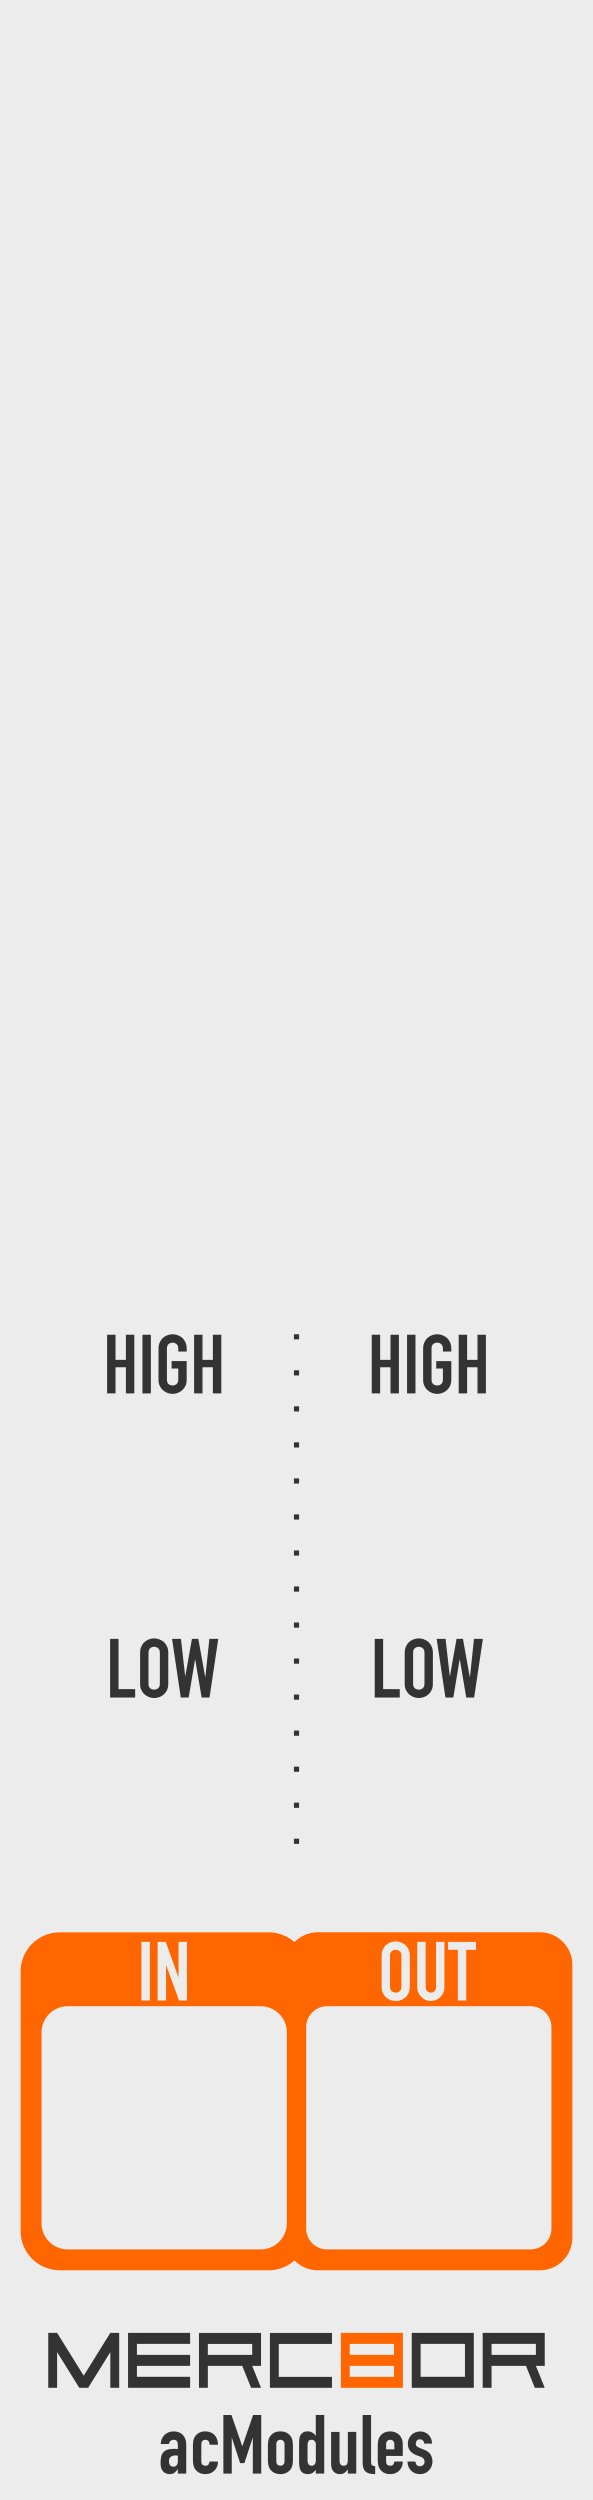
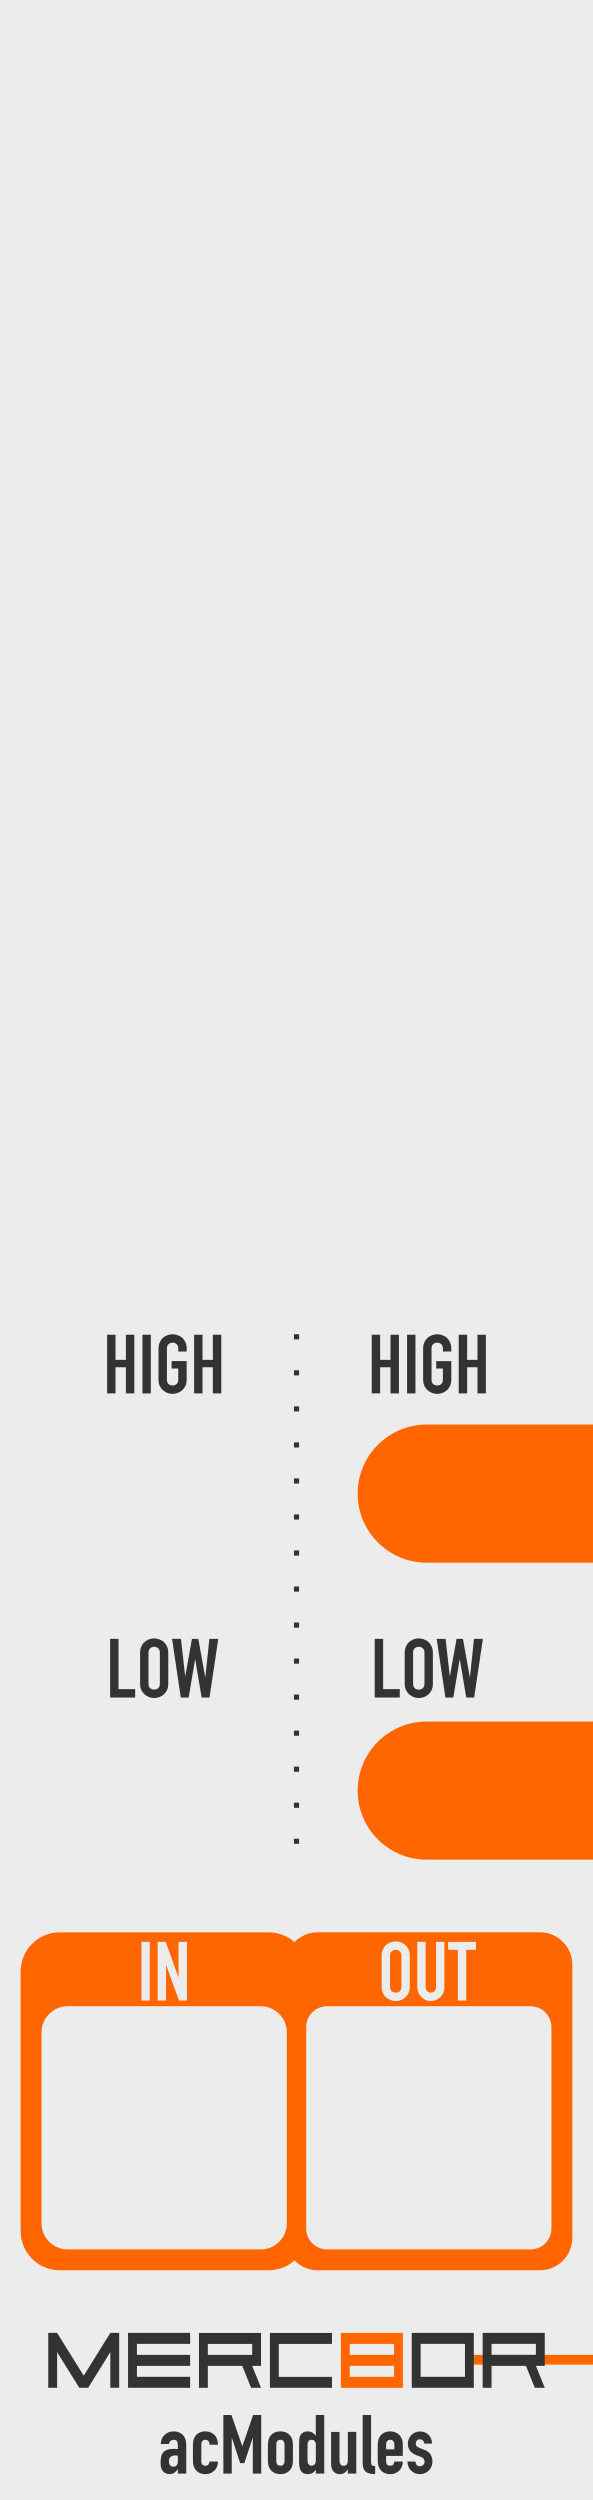
<svg xmlns="http://www.w3.org/2000/svg" id="svg8" version="1.1" viewBox="0 0 30.48 128.5" height="128.5mm" width="30.48mm" xml:space="preserve">
  <defs id="defs2" />
  <g id="layer1">
    <rect style="fill:#ececec;fill-opacity:1;stroke:none;stroke-width:0.5;stroke-linecap:round;stroke-miterlimit:4;stroke-dasharray:none;stop-color:#000000" id="rect1015" width="30.48" height="128.5" x="0" y="-3.541667e-07" />
+     <path style="fill:none;stroke:#ff6600;stroke-width:0.5;stroke-linecap:butt;stroke-linejoin:miter;stroke-dasharray:none;stroke-opacity:1" d="M 30.48,121.29 H 23.899" id="path16" />
    <path d="m 9.141,127.143 v -0.22 h -0.009 q -0.085,0.118 -0.173,0.182 -0.085,0.064 -0.241,0.064 -0.076,0 -0.157,-0.025 -0.076,-0.021 -0.148,-0.085 -0.072,-0.059 -0.118,-0.169 -0.042,-0.114 -0.042,-0.292 0,-0.182 0.03,-0.317 0.03,-0.14 0.11,-0.233 0.076,-0.089 0.207,-0.131 0.131,-0.047 0.334,-0.047 0.021,0 0.047,0 0.025,0 0.047,0.004 0.021,0.004 0.051,0.004 0.03,0 0.063,0.004 v -0.224 q 0,-0.11 -0.047,-0.182 -0.047,-0.072 -0.169,-0.072 -0.085,0 -0.157,0.055 -0.068,0.055 -0.089,0.161 h -0.419 q 0.017,-0.288 0.195,-0.465 0.085,-0.085 0.203,-0.131 0.118,-0.051 0.267,-0.051 0.135,0 0.254,0.042 0.118,0.042 0.207,0.127 0.085,0.085 0.135,0.212 0.051,0.127 0.051,0.296 v 1.494 z m 0,-0.922 q -0.072,-0.013 -0.118,-0.013 -0.14,0 -0.241,0.068 -0.097,0.064 -0.097,0.237 0,0.123 0.059,0.199 0.059,0.076 0.165,0.076 0.11,0 0.169,-0.072 0.063,-0.072 0.063,-0.203 z m 1.206,0.305 q 0,0.102 0.055,0.157 0.059,0.055 0.157,0.055 0.123,0 0.161,-0.072 0.042,-0.072 0.051,-0.144 h 0.432 q 0,0.283 -0.173,0.457 -0.085,0.089 -0.203,0.14 -0.118,0.051 -0.267,0.051 -0.203,0 -0.347,-0.085 -0.14,-0.085 -0.216,-0.224 -0.047,-0.085 -0.063,-0.195 -0.017,-0.11 -0.017,-0.241 v -0.707 q 0,-0.131 0.017,-0.241 0.017,-0.11 0.063,-0.195 0.076,-0.14 0.216,-0.224 0.144,-0.085 0.347,-0.085 0.148,0 0.267,0.051 0.123,0.051 0.207,0.14 0.169,0.19 0.169,0.495 h -0.432 q 0,-0.131 -0.059,-0.19 -0.055,-0.064 -0.152,-0.064 -0.097,0 -0.157,0.064 -0.055,0.059 -0.055,0.182 z m 1.134,0.618 v -3.013 h 0.415 l 0.554,1.595 h 0.009 l 0.55,-1.595 h 0.419 v 3.013 H 12.995 V 125.311 h -0.009 l -0.427,1.295 H 12.344 L 11.921,125.311 h -0.009 v 1.832 z m 2.289,-1.426 q 0,-0.131 0.017,-0.241 0.017,-0.11 0.063,-0.195 0.076,-0.14 0.216,-0.224 0.144,-0.085 0.347,-0.085 0.203,0 0.343,0.085 0.144,0.085 0.22,0.224 0.047,0.085 0.063,0.195 0.017,0.11 0.017,0.241 v 0.707 q 0,0.131 -0.017,0.241 -0.017,0.11 -0.063,0.195 -0.076,0.14 -0.22,0.224 -0.14,0.085 -0.343,0.085 -0.203,0 -0.347,-0.085 -0.14,-0.085 -0.216,-0.224 -0.047,-0.085 -0.063,-0.195 -0.017,-0.11 -0.017,-0.241 z m 0.432,0.774 q 0,0.123 0.055,0.186 0.059,0.059 0.157,0.059 0.097,0 0.152,-0.059 0.059,-0.064 0.059,-0.186 v -0.842 q 0,-0.123 -0.059,-0.182 -0.055,-0.064 -0.152,-0.064 -0.097,0 -0.157,0.064 -0.055,0.059 -0.055,0.182 z m 1.604,-0.046 q 0,0.131 0.051,0.212 0.051,0.08 0.161,0.08 0.097,0 0.157,-0.072 0.059,-0.076 0.059,-0.195 v -0.834 q 0,-0.102 -0.063,-0.165 -0.059,-0.068 -0.152,-0.068 -0.123,0 -0.169,0.076 -0.042,0.076 -0.042,0.178 z m 0.427,0.698 v -0.195 q -0.042,0.046 -0.08,0.089 -0.038,0.038 -0.085,0.068 -0.047,0.03 -0.106,0.046 -0.059,0.017 -0.14,0.017 -0.271,0 -0.377,-0.203 -0.038,-0.072 -0.055,-0.178 -0.017,-0.106 -0.017,-0.283 v -0.817 q 0,-0.233 0.013,-0.343 0.025,-0.212 0.199,-0.317 0.08,-0.055 0.241,-0.055 0.127,0 0.224,0.059 0.102,0.055 0.173,0.161 h 0.009 v -1.062 h 0.432 v 3.013 z m 2.078,-2.145 v 2.145 h -0.432 v -0.207 h -0.009 q -0.068,0.102 -0.165,0.169 -0.093,0.064 -0.241,0.064 -0.08,0 -0.161,-0.025 -0.08,-0.03 -0.144,-0.093 -0.063,-0.064 -0.102,-0.161 -0.038,-0.102 -0.038,-0.245 v -1.646 h 0.432 v 1.485 q 0,0.118 0.055,0.186 0.055,0.068 0.157,0.068 0.123,0 0.169,-0.076 0.047,-0.076 0.047,-0.22 v -1.443 z m 0.33,-0.867 h 0.432 v 2.408 q 0,0.123 0.042,0.169 0.047,0.042 0.169,0.055 v 0.406 q -0.148,0 -0.267,-0.025 -0.118,-0.021 -0.203,-0.089 -0.085,-0.064 -0.131,-0.178 -0.042,-0.118 -0.042,-0.309 z m 2.061,2.103 h -0.855 v 0.292 q 0,0.102 0.055,0.157 0.059,0.055 0.157,0.055 0.123,0 0.161,-0.072 0.042,-0.072 0.051,-0.144 h 0.432 q 0,0.283 -0.173,0.457 -0.085,0.089 -0.203,0.14 -0.118,0.051 -0.267,0.051 -0.203,0 -0.347,-0.085 -0.14,-0.085 -0.216,-0.224 -0.047,-0.085 -0.063,-0.195 -0.017,-0.11 -0.017,-0.241 v -0.707 q 0,-0.131 0.017,-0.241 0.017,-0.11 0.063,-0.195 0.076,-0.14 0.216,-0.224 0.144,-0.085 0.347,-0.085 0.148,0 0.267,0.051 0.123,0.051 0.207,0.14 0.169,0.19 0.169,0.478 z m -0.855,-0.339 h 0.423 v -0.245 q 0,-0.123 -0.059,-0.182 -0.055,-0.064 -0.152,-0.064 -0.097,0 -0.157,0.064 -0.055,0.059 -0.055,0.182 z m 1.955,-0.296 q -0.004,-0.11 -0.072,-0.165 -0.063,-0.055 -0.148,-0.055 -0.102,0 -0.157,0.068 -0.055,0.064 -0.055,0.148 0,0.059 0.03,0.118 0.03,0.055 0.152,0.102 l 0.254,0.102 q 0.241,0.093 0.33,0.254 0.093,0.161 0.093,0.351 0,0.135 -0.051,0.254 -0.047,0.114 -0.131,0.203 -0.085,0.089 -0.203,0.14 -0.118,0.051 -0.258,0.051 -0.262,0 -0.44,-0.165 -0.089,-0.08 -0.144,-0.199 -0.055,-0.123 -0.059,-0.283 h 0.406 q 0.013,0.089 0.059,0.165 0.051,0.076 0.173,0.076 0.093,0 0.165,-0.059 0.076,-0.064 0.076,-0.173 0,-0.089 -0.047,-0.152 -0.047,-0.064 -0.169,-0.11 l -0.207,-0.076 q -0.203,-0.076 -0.322,-0.224 -0.114,-0.152 -0.114,-0.368 0,-0.135 0.051,-0.25 0.051,-0.118 0.14,-0.203 0.085,-0.085 0.199,-0.127 0.114,-0.046 0.245,-0.046 0.131,0 0.241,0.046 0.114,0.046 0.195,0.131 0.08,0.085 0.127,0.203 0.047,0.114 0.047,0.245 z" id="text1" style="font-size:4.231px;line-height:1.25;font-family:'DIN Condensed';-inkscape-font-specification:'DIN Condensed, ';text-align:center;text-anchor:middle;fill:#333333;stroke-width:0.265" aria-label="acModules" />
    <g id="g1" transform="translate(-10.16)">
      <path style="font-size:5.072px;line-height:1.25;font-family:'Square Sans Serif 7';-inkscape-font-specification:'Square Sans Serif 7, ';text-align:center;text-anchor:middle;fill:#333333;stroke-width:0.265" d="m 13.096,120.899 v 1.834 h -0.456 v -2.822 h 0.456 l 1.367,2.201 1.367,-2.201 h 0.456 v 2.822 h -0.456 v -1.834 l -1.139,1.834 h -0.456 z m 6.836,0.706 h -2.734 v 0.564 h 2.734 v 0.564 h -3.19 v -2.822 h 3.19 v 0.564 h -2.734 v 0.564 h 2.734 z m 0.911,1.129 h -0.456 v -2.822 h 3.19 v 1.693 h -0.456 l 0.456,1.129 h -0.51 l -0.456,-1.129 h -1.768 z m 0,-1.693 h 2.279 v -0.564 h -2.279 z m 6.38,-0.564 h -2.734 v 1.693 h 2.734 v 0.564 h -3.19 v -2.822 h 3.19 z" id="path1" />
      <path style="font-size:5.072px;line-height:1.25;font-family:'Square Sans Serif 7';-inkscape-font-specification:'Square Sans Serif 7, ';text-align:center;text-anchor:middle;fill:#ff6600;stroke-width:0.265" d="m 27.679,119.911 h 3.19 v 2.822 h -3.19 z m 0.456,2.258 h 2.279 v -0.564 h -2.279 z m 0,-1.129 h 2.279 v -0.564 h -2.279 z" id="path2" />
      <path style="font-size:5.072px;line-height:1.25;font-family:'Square Sans Serif 7';-inkscape-font-specification:'Square Sans Serif 7, ';text-align:center;text-anchor:middle;fill:#333333;stroke-width:0.265" d="m 31.324,119.911 h 3.19 v 2.822 h -3.19 z m 0.456,2.258 h 2.279 v -1.693 h -2.279 z m 3.646,0.564 h -0.456 v -2.822 h 3.19 v 1.693 h -0.456 l 0.456,1.129 h -0.51 l -0.456,-1.129 H 35.426 Z m 0,-1.693 h 2.279 v -0.564 H 35.426 Z" id="path3" />
    </g>
    <rect style="fill:#ff6600;stroke:none;stroke-width:1;stroke-linejoin:round;stroke-dasharray:none" id="rect7-6-8-0-4-2" width="14.757" height="17.374" x="14.662" y="99.319" ry="1.671" />
    <g id="g14" transform="translate(2.082776,32.32576)" style="fill:#ececec">
      <path style="font-size:4.233px;line-height:1.25;font-family:'DIN Condensed';-inkscape-font-specification:'DIN Condensed, ';text-align:center;text-anchor:middle;fill:#ececec;stroke-width:0.265" d="m 21.45,70.502 v -2.608 h -0.5 v -0.406 h 1.431 v 0.406 h -0.5 v 2.608 z" id="path12" />
      <path style="font-size:4.233px;line-height:1.25;font-family:'DIN Condensed';-inkscape-font-specification:'DIN Condensed, ';text-align:center;text-anchor:middle;fill:#ececec;stroke-width:0.265" d="m 20.76,67.487 v 2.337 q 0,0.148 -0.055,0.275 -0.051,0.123 -0.148,0.22 -0.097,0.097 -0.224,0.152 -0.127,0.055 -0.271,0.055 -0.144,0 -0.271,-0.055 -0.123,-0.055 -0.22,-0.152 -0.097,-0.097 -0.152,-0.22 -0.055,-0.127 -0.055,-0.275 v -2.337 h 0.432 v 2.294 q 0,0.161 0.076,0.237 0.076,0.076 0.191,0.076 0.114,0 0.191,-0.076 0.076,-0.076 0.076,-0.237 v -2.294 z" id="path11" />
      <path id="text18-0" style="font-size:4.233px;line-height:1.25;font-family:'DIN Condensed';-inkscape-font-specification:'DIN Condensed, ';text-align:center;text-anchor:middle;fill:#ececec;stroke-width:0.265" d="m 18.258,67.462 c -0.087,0 -0.175,0.015 -0.263,0.047 -0.085,0.031 -0.161,0.076 -0.229,0.135 -0.071,0.062 -0.127,0.14 -0.169,0.233 -0.042,0.093 -0.064,0.2 -0.064,0.321 v 1.592 c 0,0.127 0.021,0.235 0.064,0.326 0.042,0.09 0.098,0.166 0.169,0.225 0.068,0.062 0.144,0.108 0.229,0.14 0.087,0.031 0.175,0.047 0.263,0.047 0.087,0 0.173,-0.015 0.258,-0.047 0.087,-0.031 0.167,-0.077 0.237,-0.14 0.068,-0.059 0.123,-0.134 0.165,-0.225 0.042,-0.09 0.064,-0.199 0.064,-0.326 v -1.592 c 0,-0.121 -0.021,-0.228 -0.064,-0.321 -0.042,-0.093 -0.098,-0.171 -0.165,-0.233 -0.071,-0.059 -0.15,-0.104 -0.237,-0.135 -0.085,-0.031 -0.17,-0.047 -0.258,-0.047 z m 0,0.432 c 0.079,0 0.147,0.025 0.203,0.076 0.059,0.048 0.089,0.124 0.089,0.228 v 1.592 c 0,0.104 -0.03,0.182 -0.089,0.233 -0.056,0.048 -0.124,0.072 -0.203,0.072 -0.079,0 -0.148,-0.024 -0.208,-0.072 -0.056,-0.051 -0.085,-0.128 -0.085,-0.233 v -1.592 c 0,-0.104 0.028,-0.18 0.085,-0.228 0.059,-0.051 0.129,-0.076 0.208,-0.076 z" />
    </g>
    <rect style="fill:#ff6600;stroke:none;stroke-width:1;stroke-linejoin:round;stroke-dasharray:none" id="rect7-6-8-0-4" width="14.757" height="17.37" x="1.061" y="99.322" ry="2.01" />
    <rect style="fill:#ececec;stroke-width:1;stroke-linejoin:round" id="rect1-0-8-2-2-1" width="12.607" height="12.5" x="15.737" y="103.12" ry="1.075" />
    <rect style="fill:#ececec;stroke-width:1;stroke-linejoin:round" id="rect1-0-8-2-2" width="12.607" height="12.5" x="2.136" y="103.12" ry="1.344" />
    <path d="m 5.506,71.62 v -3.014 h 0.432 v 1.291 h 0.533 v -1.291 h 0.432 v 3.014 h -0.432 v -1.342 h -0.533 v 1.342 z m 1.816,0 v -3.014 h 0.432 v 3.014 z m 0.826,-2.303 q 0,-0.182 0.064,-0.322 0.064,-0.14 0.169,-0.233 0.102,-0.089 0.229,-0.135 0.131,-0.047 0.262,-0.047 0.131,0 0.258,0.047 0.131,0.047 0.237,0.135 0.102,0.093 0.165,0.233 0.064,0.14 0.064,0.322 v 0.152 H 9.163 v -0.152 q 0,-0.157 -0.089,-0.229 -0.085,-0.076 -0.203,-0.076 -0.119,0 -0.207,0.076 -0.085,0.072 -0.085,0.229 v 1.592 q 0,0.157 0.085,0.233 0.089,0.072 0.207,0.072 0.119,0 0.203,-0.072 0.089,-0.076 0.089,-0.233 V 70.341 H 8.82 v -0.381 h 0.775 v 0.948 q 0,0.19 -0.064,0.326 -0.064,0.135 -0.165,0.224 -0.106,0.093 -0.237,0.14 -0.127,0.047 -0.258,0.047 -0.131,0 -0.262,-0.047 -0.127,-0.047 -0.229,-0.14 -0.106,-0.089 -0.169,-0.224 -0.064,-0.135 -0.064,-0.326 z m 1.829,2.303 v -3.014 h 0.432 v 1.291 h 0.533 v -1.291 h 0.432 v 3.014 h -0.432 v -1.342 h -0.533 v 1.342 z" id="text19" style="font-size:4.233px;line-height:1.25;font-family:'DIN Condensed';-inkscape-font-specification:'DIN Condensed, ';text-align:center;text-anchor:middle;fill:#333333;stroke-width:0.265" aria-label="HIGH" />
    <path d="m 5.66,87.253 v -3.014 h 0.432 v 2.582 h 0.855 v 0.432 z m 1.541,-2.303 q 0,-0.182 0.064,-0.322 0.064,-0.14 0.169,-0.233 0.102,-0.089 0.229,-0.135 0.131,-0.047 0.262,-0.047 0.131,0 0.258,0.047 0.131,0.047 0.237,0.135 0.102,0.093 0.165,0.233 0.064,0.14 0.064,0.322 v 1.592 q 0,0.191 -0.064,0.326 -0.064,0.135 -0.165,0.224 -0.106,0.093 -0.237,0.14 -0.127,0.047 -0.258,0.047 -0.131,0 -0.262,-0.047 -0.127,-0.047 -0.229,-0.14 -0.106,-0.089 -0.169,-0.224 -0.064,-0.135 -0.064,-0.326 z m 0.432,1.592 q 0,0.157 0.085,0.233 0.089,0.072 0.207,0.072 0.119,0 0.203,-0.072 0.089,-0.076 0.089,-0.233 v -1.592 q 0,-0.157 -0.089,-0.229 -0.085,-0.076 -0.203,-0.076 -0.119,0 -0.207,0.076 -0.085,0.072 -0.085,0.229 z m 3.586,-2.303 -0.449,3.014 h -0.406 l -0.33,-1.956 h -0.009 L 9.699,87.253 H 9.292 L 8.844,84.239 h 0.457 l 0.216,1.913 h 0.009 l 0.339,-1.913 h 0.33 l 0.351,1.96 h 0.009 l 0.207,-1.96 z" id="text19-2" style="font-size:4.233px;line-height:1.25;font-family:'DIN Condensed';-inkscape-font-specification:'DIN Condensed, ';text-align:center;text-anchor:middle;fill:#333333;stroke-width:0.265" aria-label="LOW" />
    <path d="m 19.107,71.62 v -3.014 h 0.432 v 1.291 h 0.533 v -1.291 h 0.432 v 3.014 h -0.432 v -1.342 h -0.533 v 1.342 z m 1.816,0 v -3.014 h 0.432 v 3.014 z m 0.826,-2.303 q 0,-0.182 0.064,-0.322 0.064,-0.14 0.169,-0.233 0.102,-0.089 0.229,-0.135 0.131,-0.047 0.262,-0.047 0.131,0 0.258,0.047 0.131,0.047 0.237,0.135 0.102,0.093 0.165,0.233 0.064,0.14 0.064,0.322 v 0.152 h -0.432 v -0.152 q 0,-0.157 -0.089,-0.229 -0.085,-0.076 -0.203,-0.076 -0.119,0 -0.207,0.076 -0.085,0.072 -0.085,0.229 v 1.592 q 0,0.157 0.085,0.233 0.089,0.072 0.207,0.072 0.119,0 0.203,-0.072 0.089,-0.076 0.089,-0.233 v -0.567 h -0.343 v -0.381 h 0.775 v 0.948 q 0,0.19 -0.064,0.326 -0.064,0.135 -0.165,0.224 -0.106,0.093 -0.237,0.14 -0.127,0.047 -0.258,0.047 -0.131,0 -0.262,-0.047 -0.127,-0.047 -0.229,-0.14 -0.106,-0.089 -0.169,-0.224 -0.064,-0.135 -0.064,-0.326 z m 1.829,2.303 v -3.014 h 0.432 v 1.291 h 0.533 v -1.291 h 0.432 v 3.014 h -0.432 v -1.342 h -0.533 v 1.342 z" id="text19-0" style="font-size:4.233px;line-height:1.25;font-family:'DIN Condensed';-inkscape-font-specification:'DIN Condensed, ';text-align:center;text-anchor:middle;fill:#333333;stroke-width:0.265" aria-label="HIGH" />
    <path d="m 19.261,87.253 v -3.014 h 0.432 v 2.582 h 0.855 v 0.432 z m 1.541,-2.303 q 0,-0.182 0.064,-0.322 0.064,-0.14 0.169,-0.233 0.102,-0.089 0.229,-0.135 0.131,-0.047 0.262,-0.047 0.131,0 0.258,0.047 0.131,0.047 0.237,0.135 0.102,0.093 0.165,0.233 0.064,0.14 0.064,0.322 v 1.592 q 0,0.191 -0.064,0.326 -0.064,0.135 -0.165,0.224 -0.106,0.093 -0.237,0.14 -0.127,0.047 -0.258,0.047 -0.131,0 -0.262,-0.047 -0.127,-0.047 -0.229,-0.14 -0.106,-0.089 -0.169,-0.224 -0.064,-0.135 -0.064,-0.326 z m 0.432,1.592 q 0,0.157 0.085,0.233 0.089,0.072 0.207,0.072 0.119,0 0.203,-0.072 0.089,-0.076 0.089,-0.233 v -1.592 q 0,-0.157 -0.089,-0.229 -0.085,-0.076 -0.203,-0.076 -0.119,0 -0.207,0.076 -0.085,0.072 -0.085,0.229 z m 3.586,-2.303 -0.449,3.014 h -0.406 l -0.33,-1.956 h -0.009 l -0.326,1.956 h -0.406 l -0.449,-3.014 h 0.457 l 0.216,1.913 h 0.009 l 0.339,-1.913 h 0.33 l 0.351,1.96 h 0.009 l 0.207,-1.96 z" id="text19-2-3" style="font-size:4.233px;line-height:1.25;font-family:'DIN Condensed';-inkscape-font-specification:'DIN Condensed, ';text-align:center;text-anchor:middle;fill:#333333;stroke-width:0.265" aria-label="LOW" />
    <path style="fill:none;stroke:#333333;stroke-width:0.265px;stroke-linecap:butt;stroke-linejoin:miter;stroke-dashoffset:0;stroke-opacity:1" d="m 15.24,68.58 v 0.264 m 0,1.588 v 0.265 m 0,1.588 v 0.265 m 0,1.587 v 0.265 m 0,1.587 v 0.265 m 0,1.587 v 0.265 m 0,1.587 v 0.264 m 0,1.588 v 0.265 m 0,1.587 v 0.265 m 0,1.587 v 0.265 m 0,1.587 v 0.265 m 0,1.587 v 0.265 m 0,1.587 v 0.265 m 0,1.587 v 0.265 m 0,1.587 v 0.265 m 0,0.277" id="path6" />
    <path d="m 7.269,102.827 v -3.014 h 0.432 v 3.014 z m 0.834,0 v -3.014 h 0.415 l 0.652,1.816 h 0.008 v -1.816 h 0.432 v 3.014 H 9.203 l -0.66,-1.812 h -0.008 v 1.812 z" id="text24" style="font-size:4.233px;line-height:1.25;font-family:'DIN Condensed';-inkscape-font-specification:'DIN Condensed, ';text-align:center;text-anchor:middle;fill:#ececec;stroke-width:0.265" aria-label="IN" />
+     <path style="color:#000000;fill:#ff6600;stroke-linecap:round;-inkscape-stroke:none" d="m 21.934,88.487 c -1.96,-4.32e-4 -3.55,1.588 -3.551,3.549 -4.32e-4,1.961 1.59,3.551 3.551,3.551 H 30.48 v -7.1 z" id="path7-6" />
+     <path style="color:#000000;fill:#ff6600;stroke-linecap:round;-inkscape-stroke:none" d="m 21.934,73.222 c -1.96,-4.32e-4 -3.55,1.588 -3.551,3.549 -4.32e-4,1.961 1.59,3.551 3.551,3.551 H 30.48 v -7.1 z" id="path7" />
  </g>
</svg>
